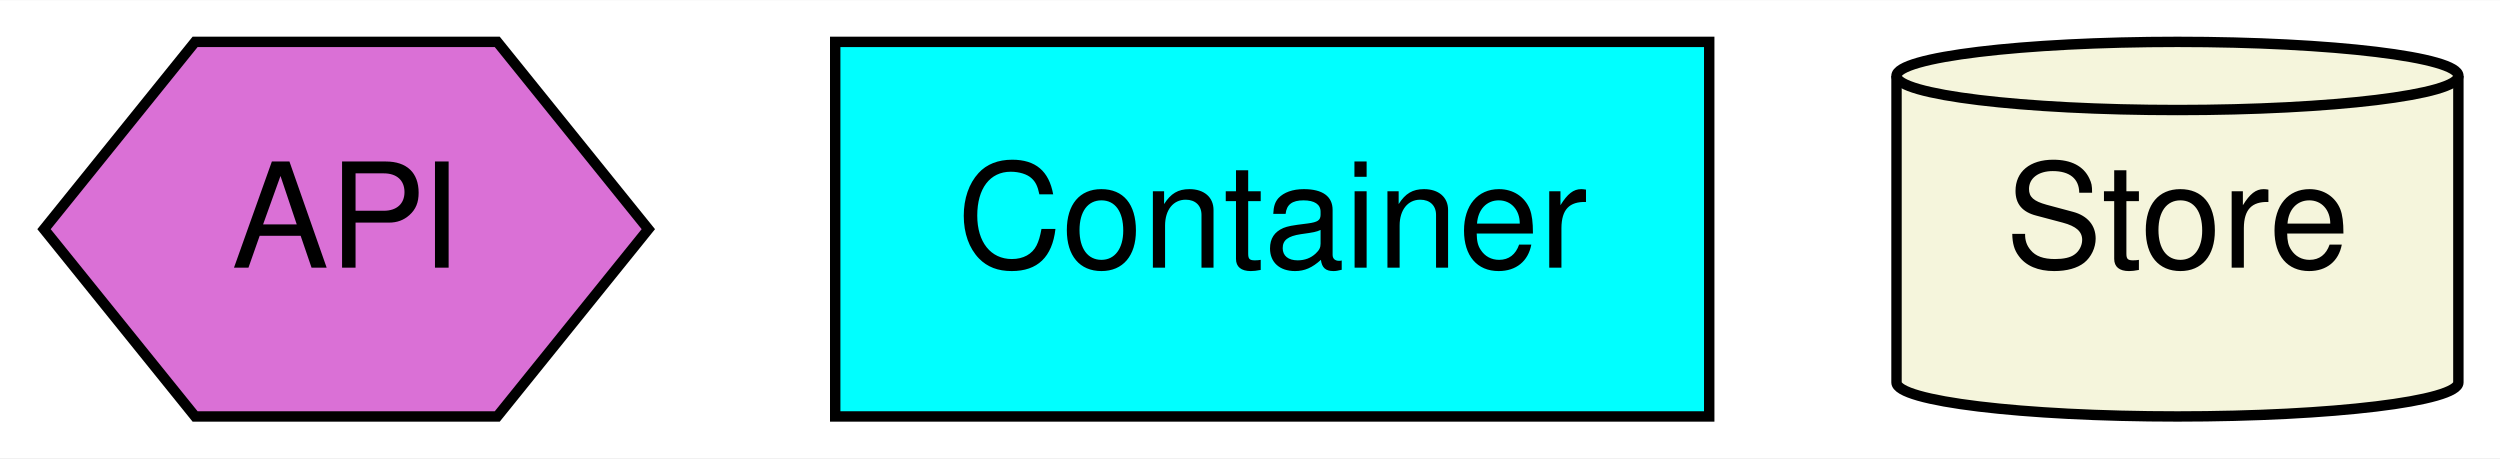
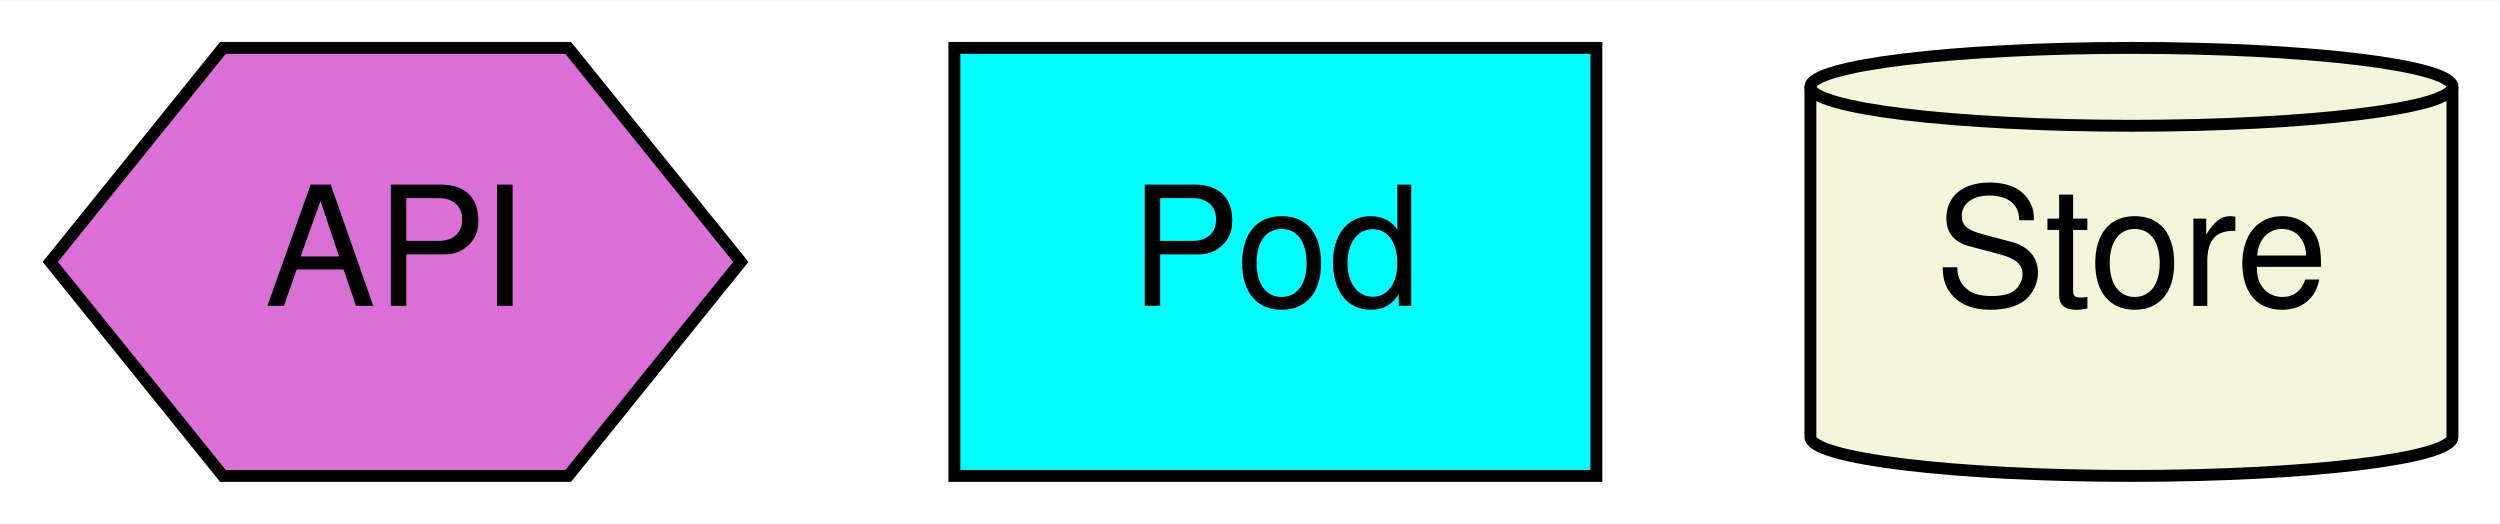
- <svg xmlns="http://www.w3.org/2000/svg" width="240pt" height="44pt" viewBox="0.00 0.00 240.27 44.00">
+ <svg xmlns="http://www.w3.org/2000/svg" width="210pt" height="44pt" viewBox="0.00 0.00 210.27 44.00">
  <g id="graph0" class="graph" transform="scale(1 1) rotate(0) translate(4 40)">
-     <polygon fill="white" stroke="transparent" points="-4,4 -4,-40 236.27,-40 236.27,4 -4,4" />
+     <polygon fill="white" stroke="transparent" points="-4,4 -4,-40 206.27,-40 206.27,4 -4,4" />
    <g id="node1" class="node">
      <polygon fill="orchid" stroke="black" points="58.31,-18 43.79,-36 14.75,-36 0.23,-18 14.75,0 43.79,0 58.31,-18" />
      <text text-anchor="middle" x="29.27" y="-14.3" font-family="Helvetica,sans-Serif" font-size="14.00">API</text>
    </g>
    <g id="node2" class="node">
-       <polygon fill="cyan" stroke="black" points="160.27,-36 76.27,-36 76.27,0 160.27,0 160.27,-36" />
-       <text text-anchor="middle" x="118.27" y="-14.3" font-family="Helvetica,sans-Serif" font-size="14.00">Container</text>
+       <polygon fill="cyan" stroke="black" points="130.27,-36 76.27,-36 76.27,0 130.27,0 130.27,-36" />
+       <text text-anchor="middle" x="103.27" y="-14.3" font-family="Helvetica,sans-Serif" font-size="14.00">Pod</text>
    </g>
    <g id="node3" class="node">
-       <path fill="beige" stroke="black" d="M232.27,-32.73C232.27,-34.53 220.17,-36 205.27,-36 190.37,-36 178.27,-34.53 178.27,-32.73 178.27,-32.73 178.27,-3.27 178.27,-3.27 178.27,-1.47 190.37,0 205.27,0 220.17,0 232.27,-1.47 232.27,-3.27 232.27,-3.27 232.27,-32.73 232.27,-32.73" />
-       <path fill="none" stroke="black" d="M232.27,-32.73C232.27,-30.92 220.17,-29.45 205.27,-29.45 190.37,-29.45 178.27,-30.92 178.27,-32.73" />
-       <text text-anchor="middle" x="205.27" y="-14.3" font-family="Helvetica,sans-Serif" font-size="14.00">Store</text>
+       <path fill="beige" stroke="black" d="M202.27,-32.73C202.27,-34.53 190.17,-36 175.27,-36 160.37,-36 148.27,-34.53 148.27,-32.73 148.27,-32.73 148.27,-3.27 148.27,-3.27 148.27,-1.47 160.37,0 175.27,0 190.17,0 202.27,-1.47 202.27,-3.27 202.27,-3.27 202.27,-32.73 202.27,-32.73" />
+       <path fill="none" stroke="black" d="M202.27,-32.73C202.27,-30.92 190.17,-29.45 175.27,-29.45 160.37,-29.45 148.27,-30.92 148.27,-32.73" />
+       <text text-anchor="middle" x="175.27" y="-14.3" font-family="Helvetica,sans-Serif" font-size="14.00">Store</text>
    </g>
  </g>
</svg>
